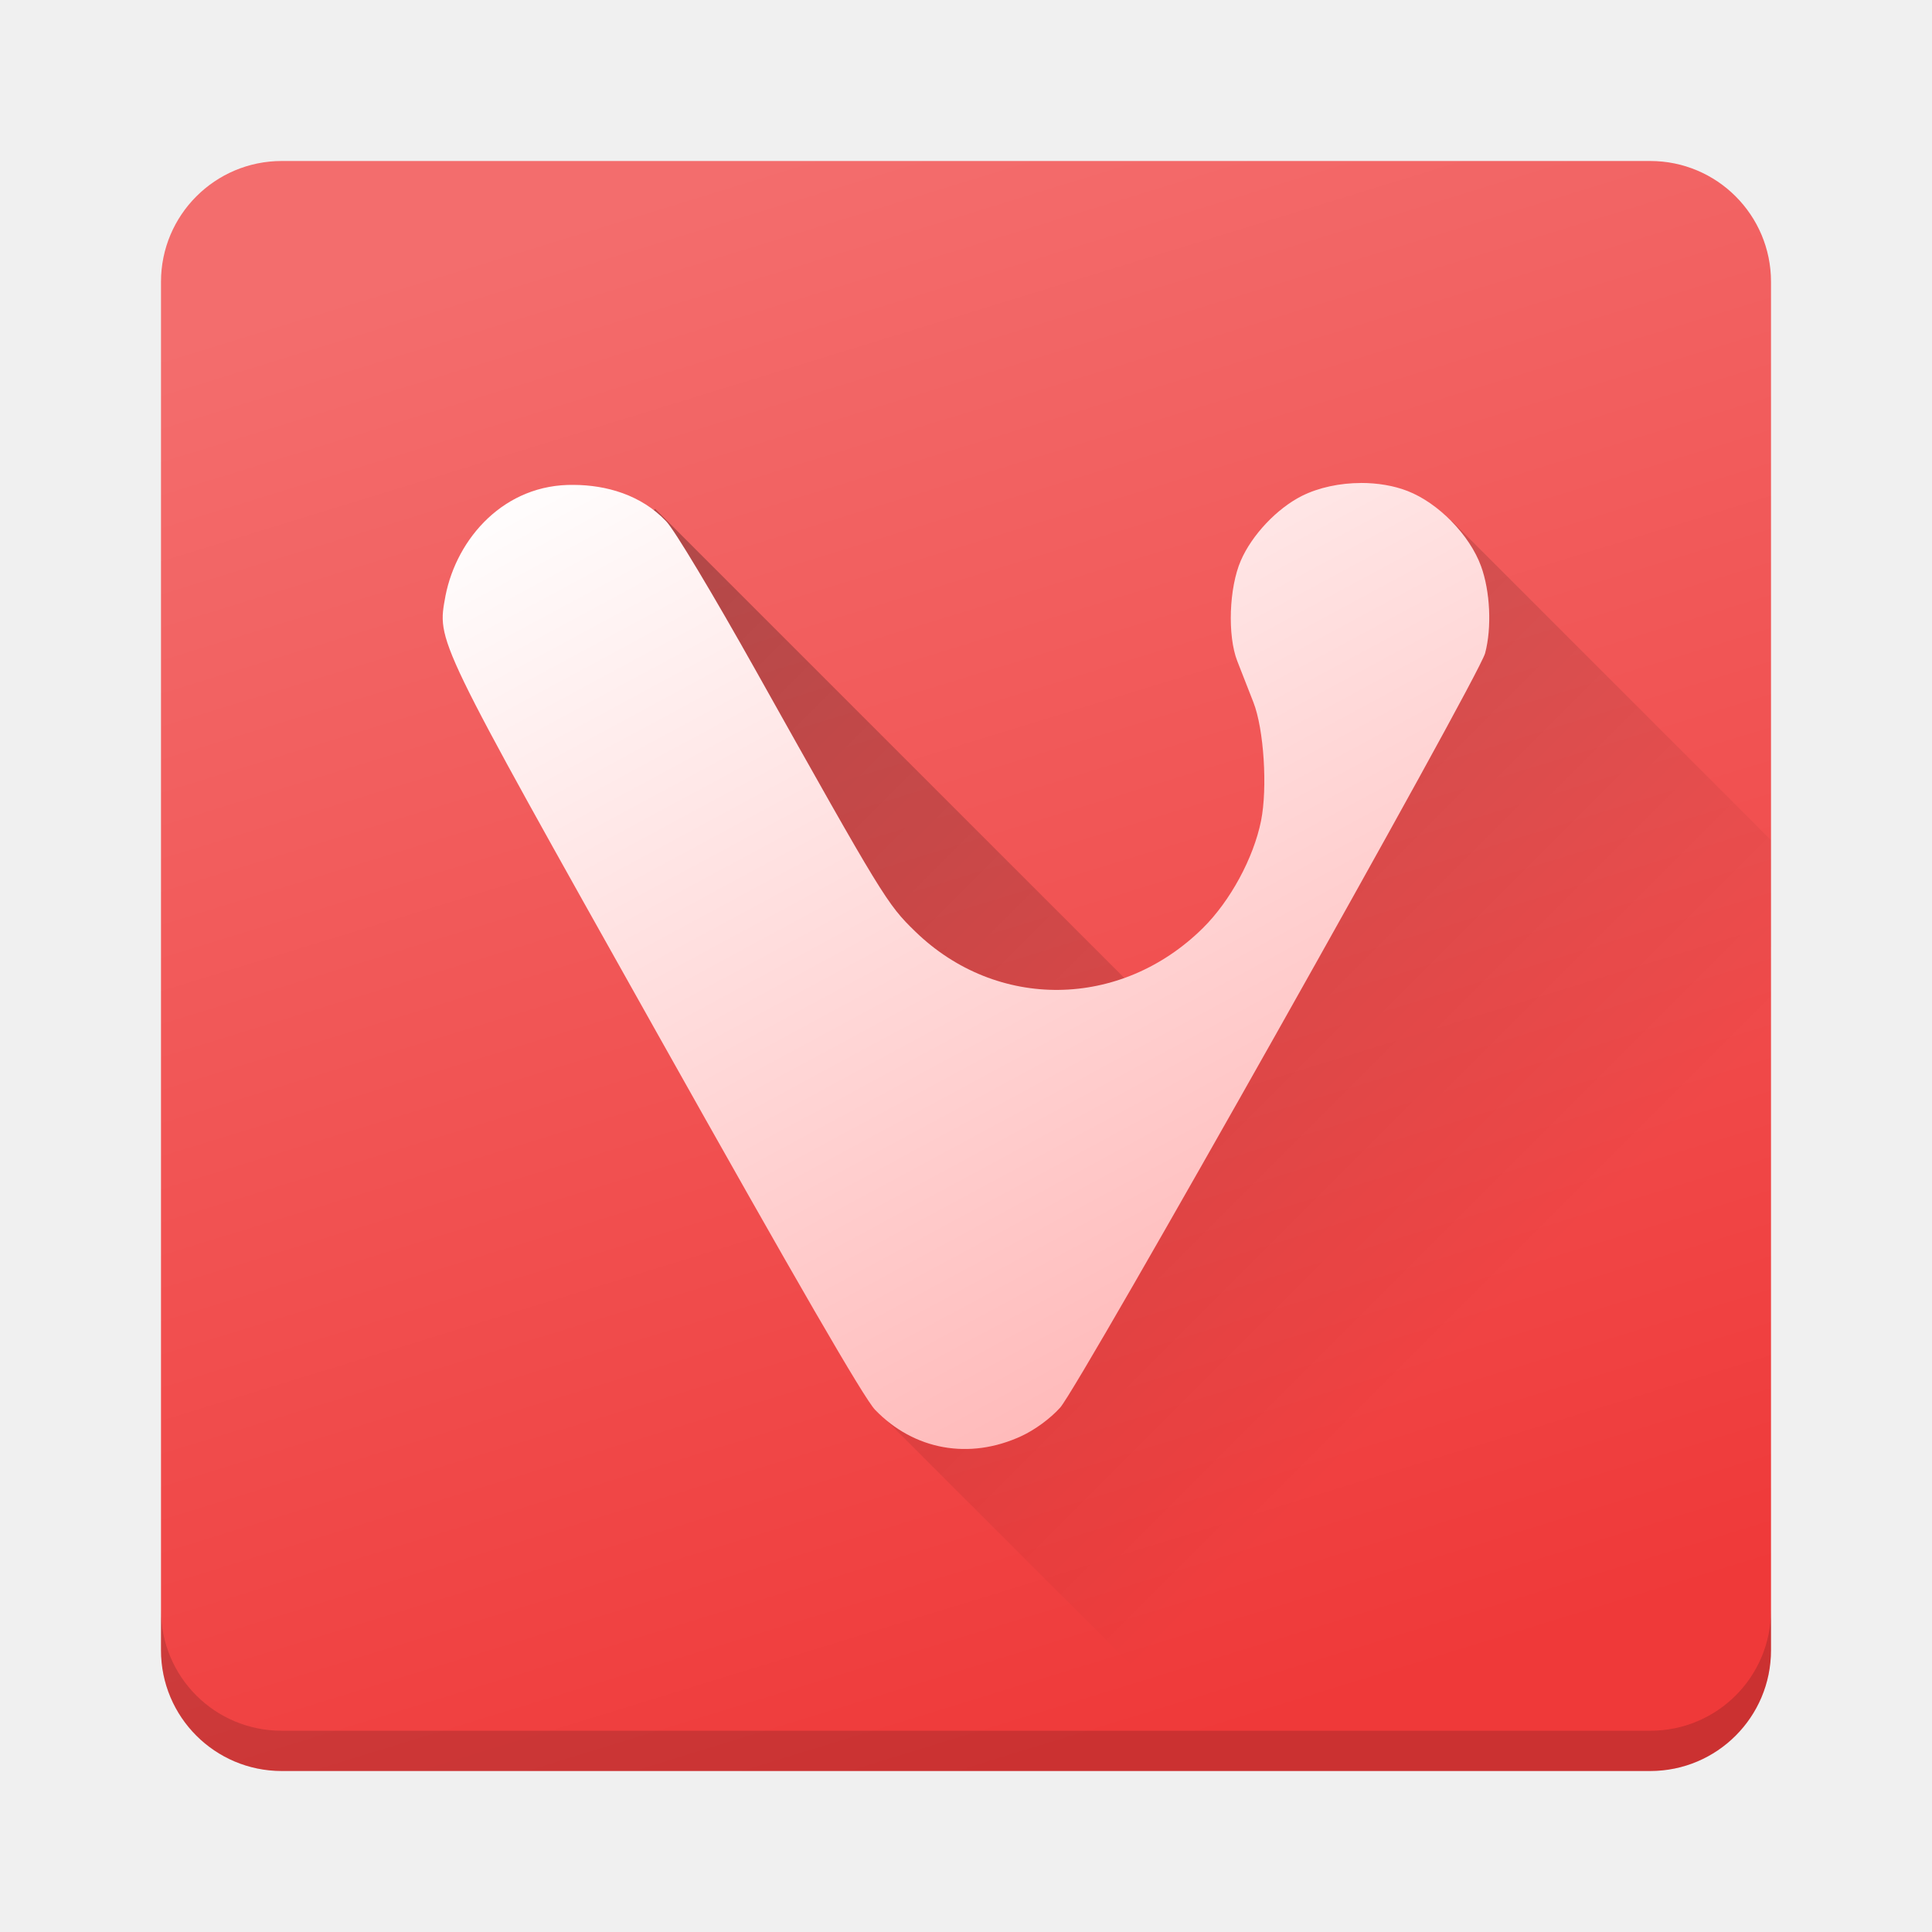
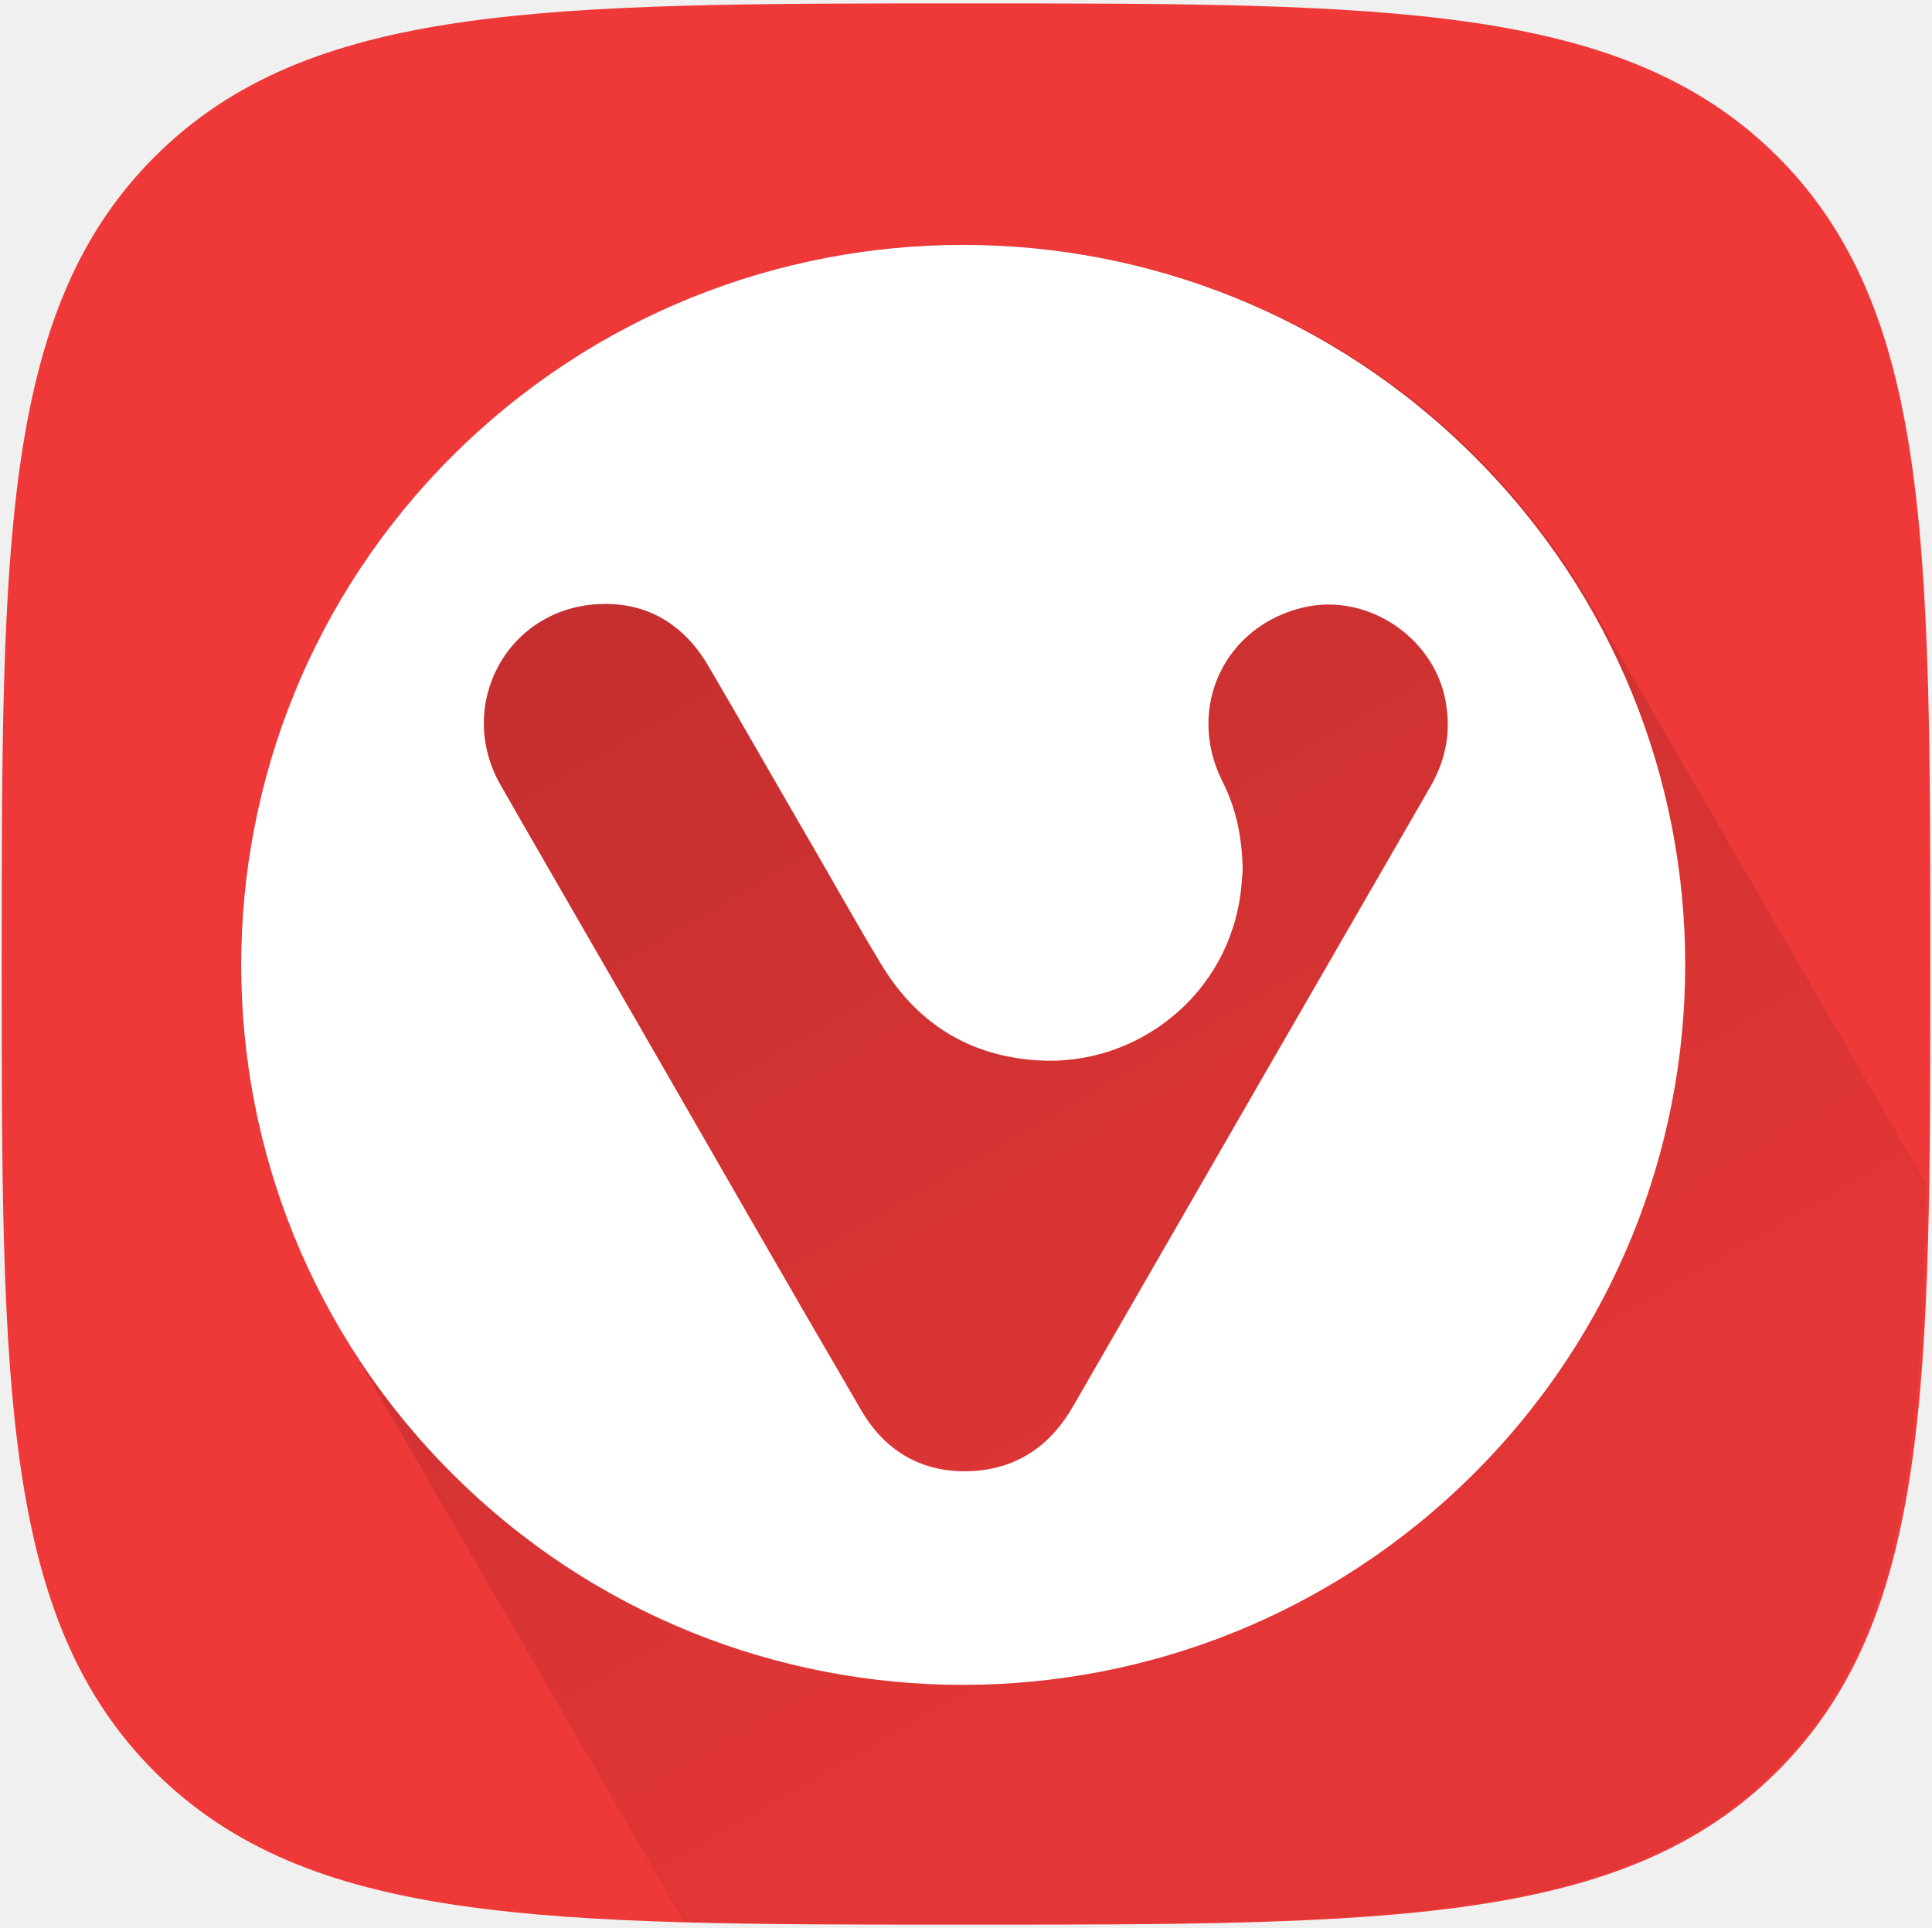
- <svg xmlns="http://www.w3.org/2000/svg" xmlns:xlink="http://www.w3.org/1999/xlink" width="48" height="48" version="1.1">
+ <svg xmlns="http://www.w3.org/2000/svg" width="456" height="455" viewBox="0 0 456 455">
  <defs>
-     <linearGradient id="linearGradient4328">
-       <stop style="stop-color:#ffffff;stop-opacity:1;" offset="0" />
-       <stop style="stop-color:#ffa7a7;stop-opacity:1" offset="1" />
+     <linearGradient id="a" x1="21.587%" x2="76.116%" y1="5.709%" y2="100.496%">
+       <stop stop-opacity=".2" offset="0%" />
+       <stop stop-opacity=".05" offset="79.08%" />
    </linearGradient>
-     <linearGradient id="linearGradient4315">
-       <stop style="stop-color:#000000;stop-opacity:1;" offset="0" />
-       <stop style="stop-color:#000000;stop-opacity:0;" offset="1" />
-     </linearGradient>
-     <linearGradient id="linearGradient4270">
-       <stop style="stop-color:#ef3939;stop-opacity:1;" offset="0" />
-       <stop style="stop-color:#f36d6d;stop-opacity:1" offset="1" />
-     </linearGradient>
-     <linearGradient xlink:href="#linearGradient4270" id="linearGradient4276" x1="31" y1="43" x2="19" y2="4" gradientUnits="userSpaceOnUse" />
-     <linearGradient xlink:href="#linearGradient4315" id="linearGradient4321" x1="15.185" y1="10.001" x2="37.444" y2="32.26" gradientUnits="userSpaceOnUse" />
-     <linearGradient xlink:href="#linearGradient4328" id="linearGradient4334" x1="16.044" y1="9.64" x2="32.784" y2="40.676" gradientUnits="userSpaceOnUse" />
  </defs>
-   <rect style="fill:url(#linearGradient4276);fill-opacity:1" width="40" height="40" x="4" y="4" rx="3" />
-   <path style="opacity:0.3;fill:url(#linearGradient4321);fill-opacity:1;stroke:none;stroke-width:2;stroke-linecap:round;stroke-linejoin:round;stroke-miterlimit:4;stroke-dasharray:none;stroke-opacity:1" d="M 16.277 12.643 L 11.805 17.117 L 21.492 26.805 L 17.707 26.592 L 21.936 35.201 L 30.734 44 L 41 44 C 42.662 44 44 42.662 44 41 L 44 20.873 L 36.064 12.938 L 30.305 23.949 L 28.578 24.943 L 16.277 12.643 z" />
-   <rect style="opacity:0.407;fill:#000cff" height="0" width=".045" y="22.53" x="45.98" />
-   <path style="fill:url(#linearGradient4334);fill-opacity:1" d="m 33.815,12 c -0.521,3.89e-4 -1.049,0.11 -1.472,0.322 -0.617,0.311 -1.239,0.969 -1.515,1.605 -0.293,0.675 -0.335,1.866 -0.088,2.498 0.104,0.268 0.285,0.727 0.4,1.022 0.261,0.665 0.355,2.127 0.19,2.948 -0.187,0.925 -0.766,1.993 -1.446,2.664 -2.039,2.015 -5.122,2.05 -7.147,0.082 -0.699,-0.679 -0.798,-0.841 -3.953,-6.471 -1.071,-1.911 -2.032,-3.512 -2.232,-3.718 -0.627,-0.663 -1.498,-0.901 -2.296,-0.905 -1.716,-0.028 -2.905,1.315 -3.188,2.756 -0.208,1.153 -0.304,0.955 5.239,10.833 3.499,6.235 5.162,9.109 5.435,9.391 0.966,1.001 2.342,1.249 3.63,0.654 0.339,-0.156 0.722,-0.437 0.967,-0.709 0.48,-0.531 10.397,-18.137 10.558,-18.742 0.169,-0.635 0.127,-1.537 -0.1,-2.161 -0.282,-0.776 -1.061,-1.573 -1.829,-1.871 -0.345,-0.134 -0.746,-0.199 -1.152,-0.199 z" />
-   <path style="fill:#000000;fill-opacity:1;opacity:0.15" d="M 4 40 L 4 41 C 4 42.662 5.338 44 7 44 L 41 44 C 42.662 44 44 42.662 44 41 L 44 40 C 44 41.662 42.662 43 41 43 L 7 43 C 5.338 43 4 41.662 4 40 z" />
+   <g fill="none">
+     <path fill="#EF3939" d="M228 454.3c99.7 0 155.1 0 191.4-36.1 36.2-36.1 36.2-91.3 36.2-190.7 0-99.4 0-154.6-36.2-190.7C383.1.8 327.7.8 228 .8S72.9.8 36.6 36.9C.4 73 .4 128.2.4 227.6c0 99.4 0 154.6 36.2 190.7 36.3 36 91.7 36 191.4 36z" />
+     <path fill="url(#a)" d="M376 143.7c-21.8-38.1-58.3-67.8-104.2-80.1C180.7 39.3 87.1 93.1 62.7 183.8c-12.3 45.6-4.7 91.9 17.5 129.7.3.5.6 1.1 1 1.6l80.2 138.5c13.3.4 27.7.5 43.2.5H227.2c44.3 0 79.9 0 109-3.2 36.3-4 62.3-12.9 82.4-32.9 29.3-29.2 34.9-71 36-138.7-46.8-80.8-78.5-135.5-78.6-135.6z" />
+     <path fill="#FFF" d="M347.8 107.6c-66.5-66.4-174.4-66.4-241 0-66.5 66.4-66.5 174 0 240.3 66.5 66.4 174.4 66.4 241 0s66.6-174 0-240.3zm-10.2 78.1c-28.1 48.7-56.2 97.4-84.3 146.2-5.2 9.1-12.8 14.5-23.2 15.3-11.6.8-20.8-4.1-26.7-14.1-17.8-30.5-35.4-61.2-53-91.8-10.7-18.6-21.5-37.2-32.2-55.9-10.8-18.8 1.4-41.7 23-42.8 11.4-.6 20.2 4.7 26 14.6 7.9 13.5 15.7 27.2 23.6 40.8 5.7 9.8 11.2 19.7 17 29.3 8.4 14.1 20.8 22 37.3 23 23.3 1.4 45-15.5 47.8-40.2.2-1.8.3-3.7.4-4.6-.1-8-1.6-14.8-4.8-21.1-8.7-17.4.6-36.9 19.5-41.1 15.4-3.4 31.4 7.9 33.4 23.5 1 6.7-.4 13-3.8 18.9z" />
+   </g>
</svg>
